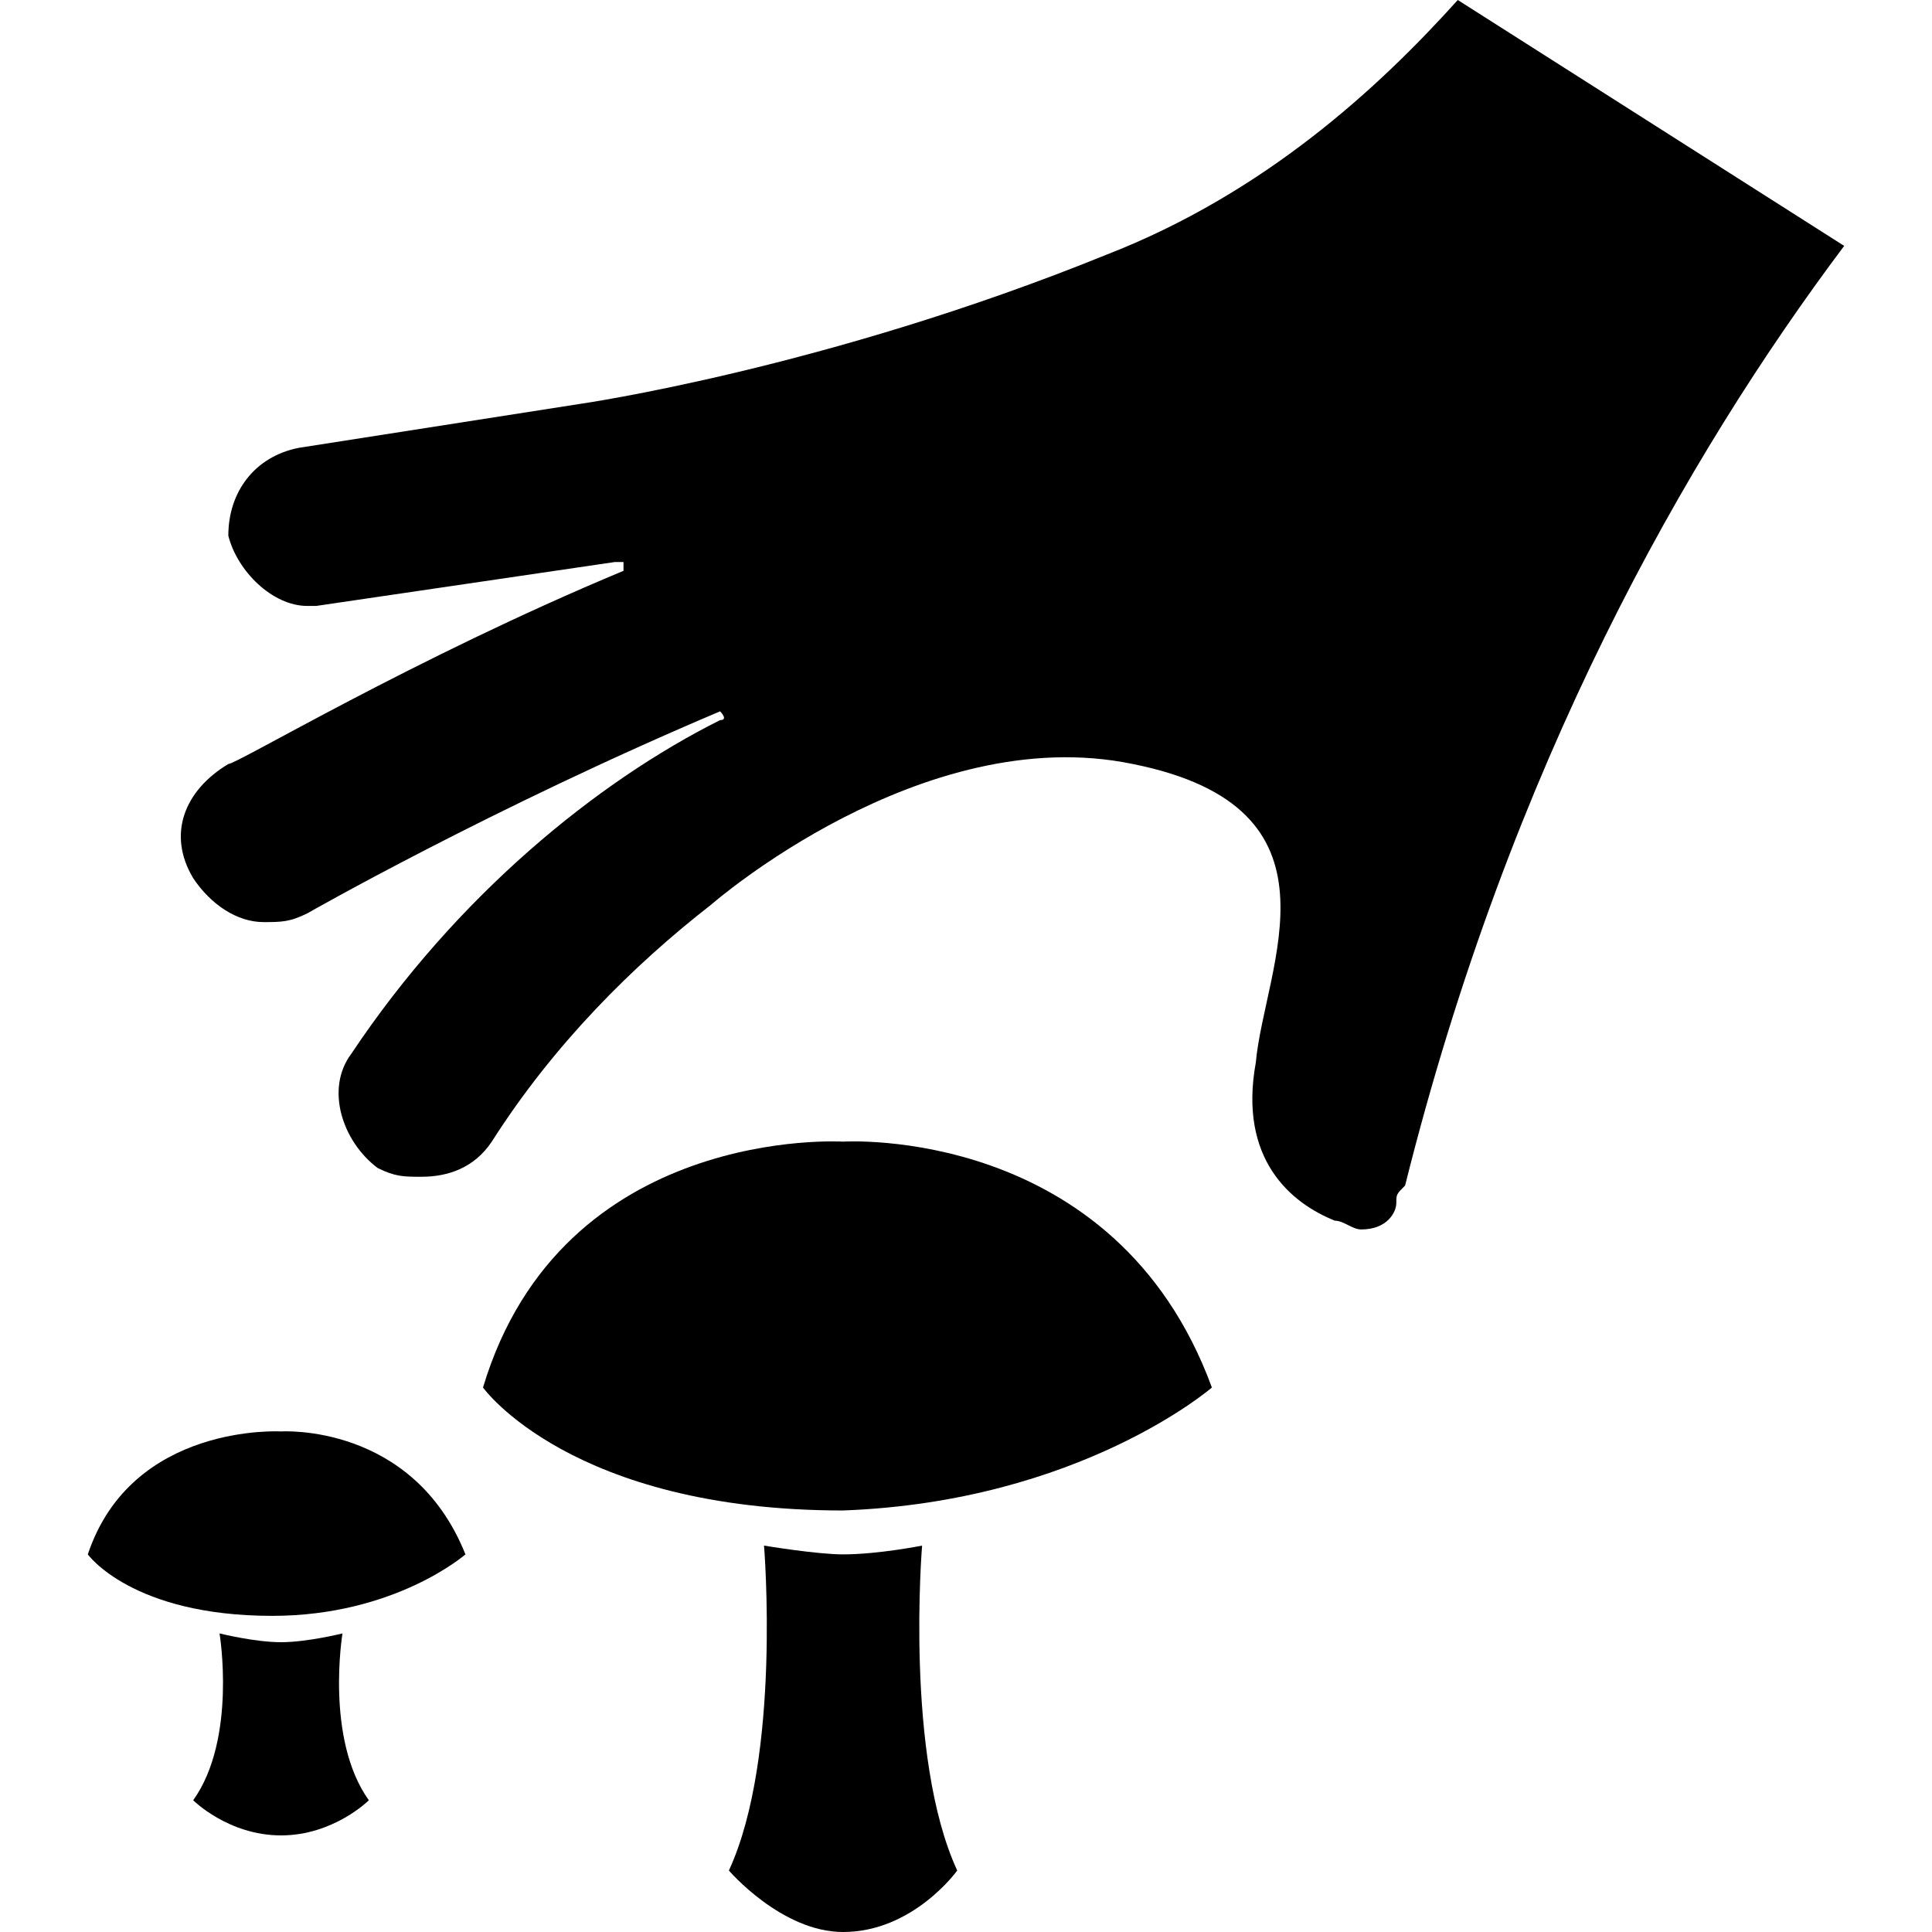
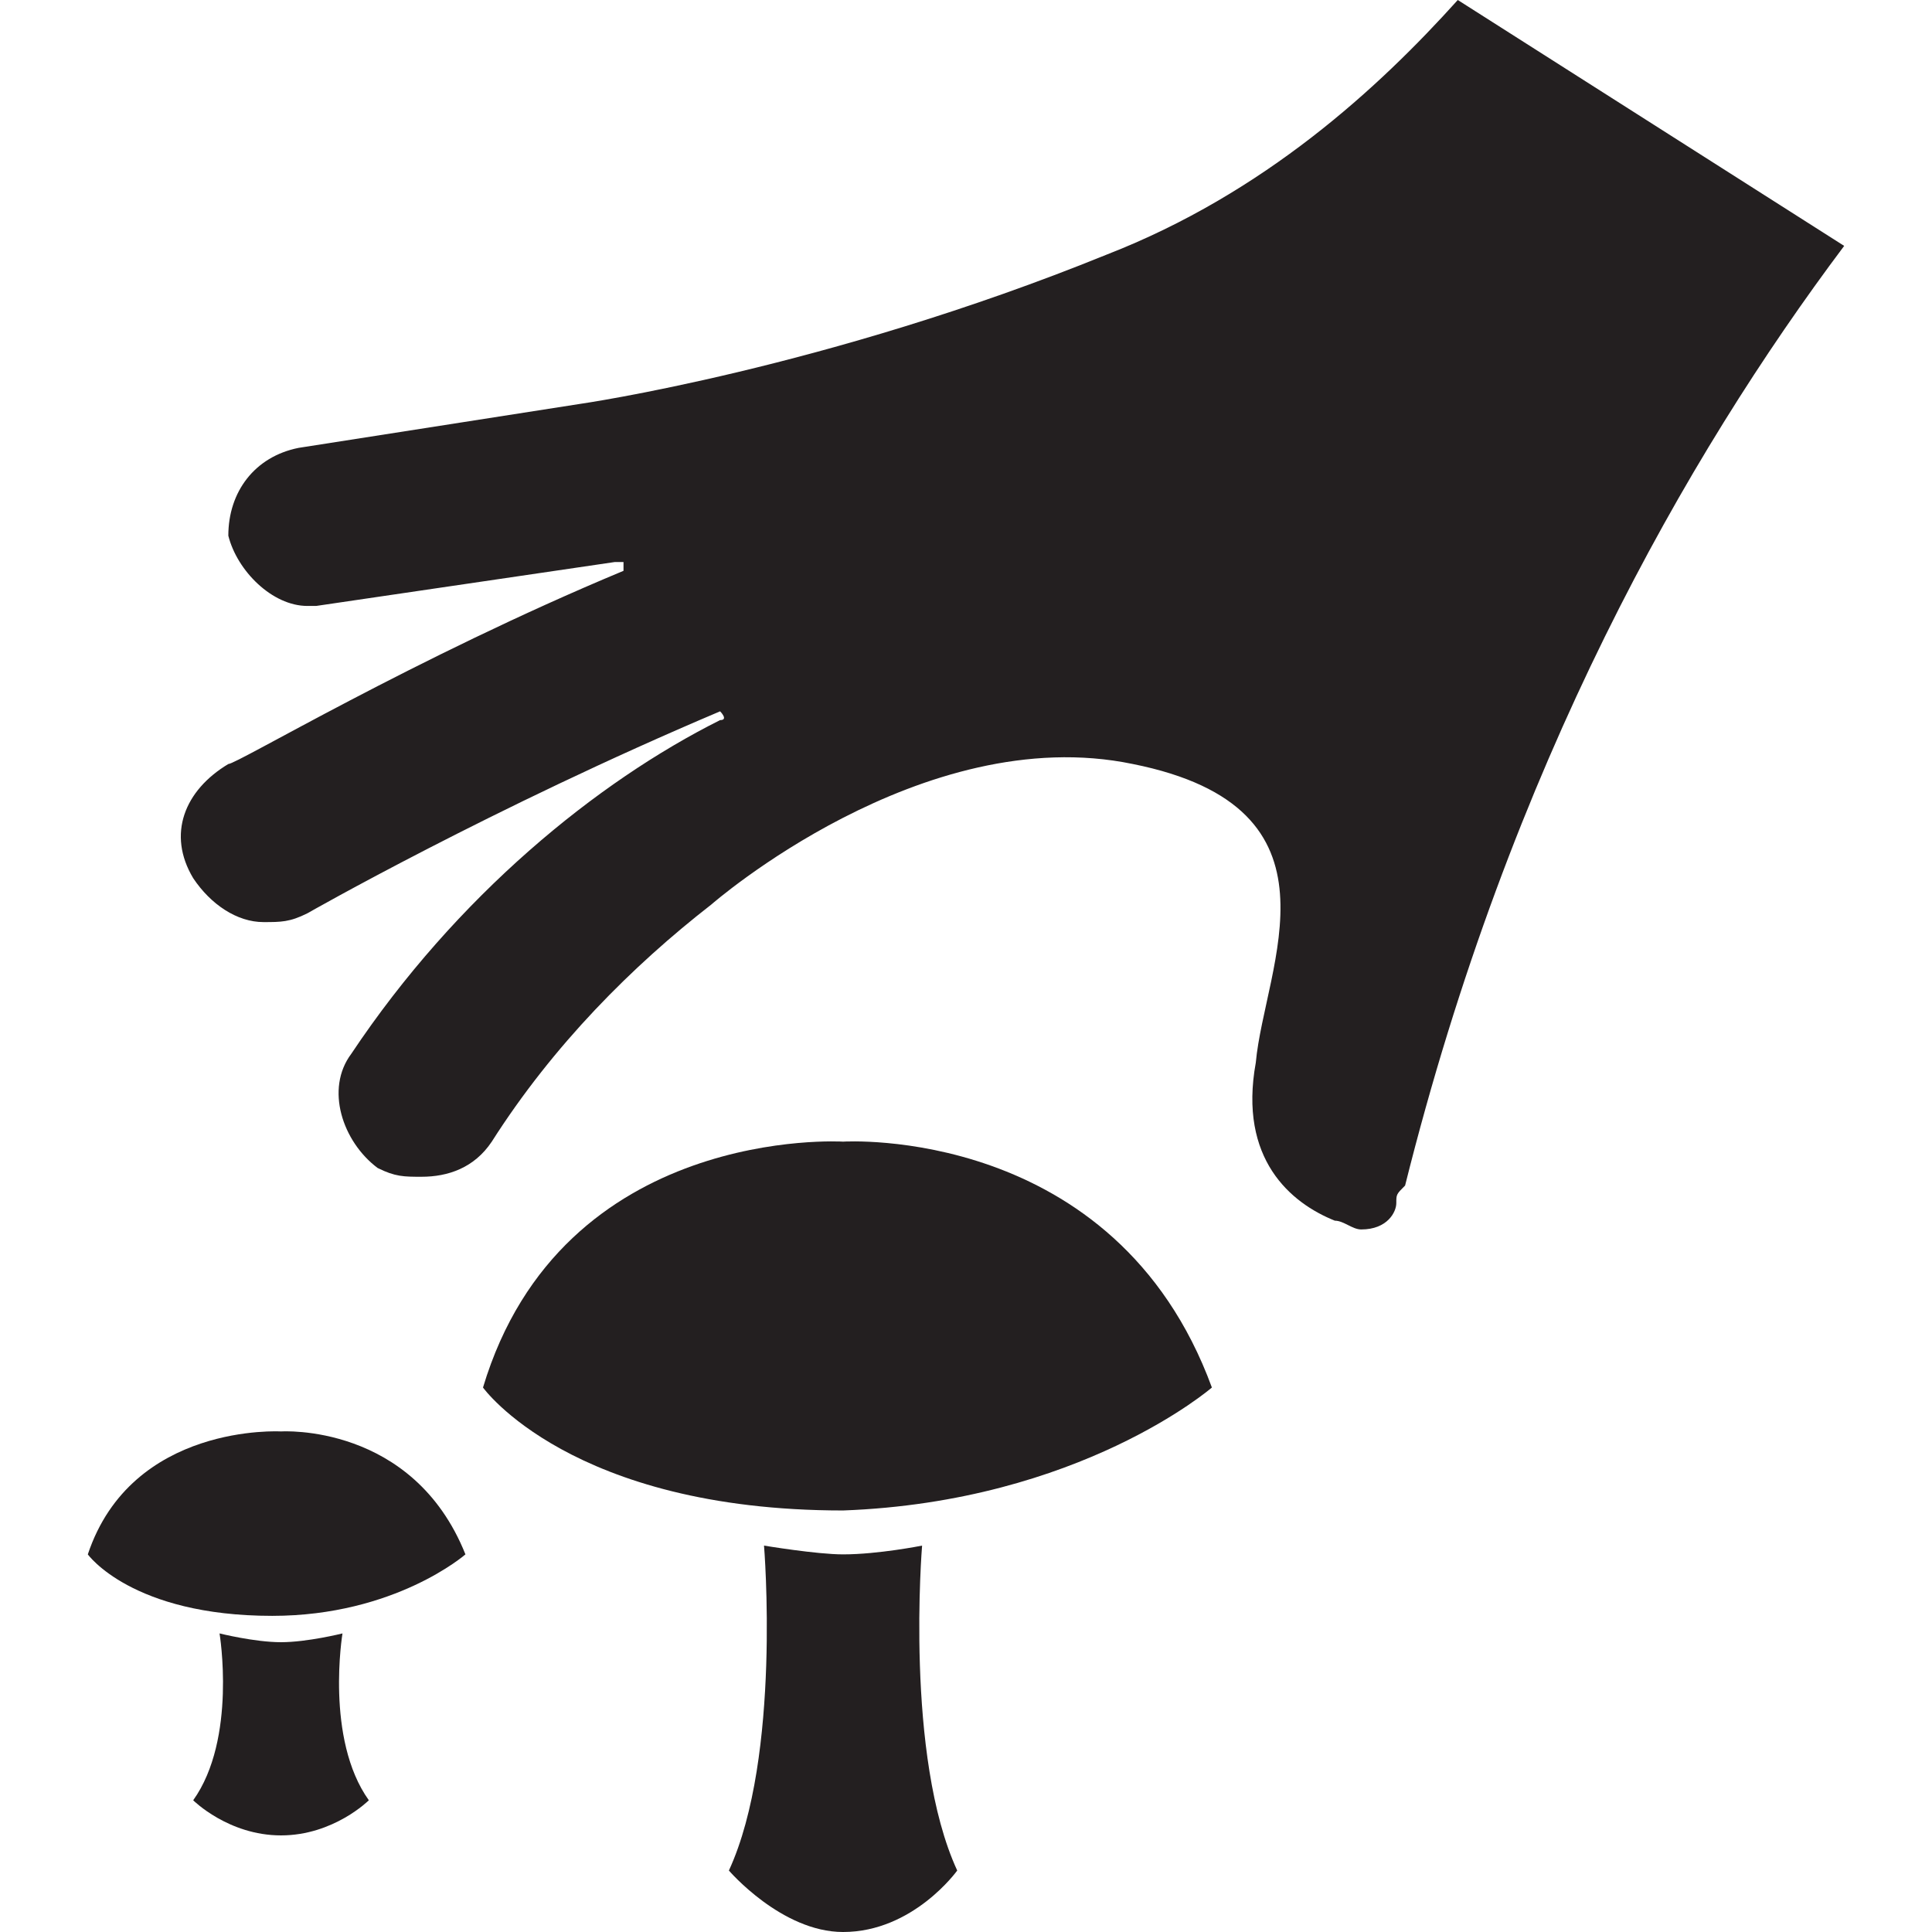
- <svg xmlns="http://www.w3.org/2000/svg" version="1.1" id="Layer_1" x="0px" y="0px" viewBox="0 0 22 22" enable-background="new 0 0 22 22" xml:space="preserve">
-   <path d="M16.6,0c-0.9,1-2.2,2.2-4,2.9c-3.2,1.3-6,1.7-6,1.7l0,0L3.4,5.1c-0.5,0.1-0.8,0.5-0.8,1  c0.1,0.4,0.5,0.8,0.9,0.8c0,0,0.1,0,0.1,0L7,6.4c0,0,0,0,0.1,0c0,0,0,0,0,0.1c0,0,0,0,0,0c-2.4,1-4.4,2.2-4.5,2.2  C2.1,9,1.9,9.5,2.2,10c0.2,0.3,0.5,0.5,0.8,0.5c0.2,0,0.3,0,0.5-0.1c0,0,2.1-1.2,4.7-2.3c0,0,0,0,0,0c0,0,0.1,0.1,0,0.1c0,0,0,0,0,0  C6.8,8.9,5.2,10.2,4,12c-0.3,0.4-0.1,1,0.3,1.3c0.2,0.1,0.3,0.1,0.5,0.1c0.3,0,0.6-0.1,0.8-0.4c0.7-1.1,1.6-2,2.5-2.7  c0,0,2.4-2.1,4.8-1.6c2.5,0.5,1.5,2.3,1.4,3.4c-0.2,1.1,0.4,1.6,0.9,1.8c0.1,0,0.2,0.1,0.3,0.1c0.3,0,0.4-0.2,0.4-0.3  c0-0.1,0-0.1,0.1-0.2c1.2-4.8,3.2-8.3,5-10.7L16.6,0z" />
-   <path d="M8.7,17.6c0,0,0.2,2.4-0.4,3.7c0,0,0.6,0.7,1.3,0.7c0.8,0,1.3-0.7,1.3-0.7c-0.6-1.3-0.4-3.7-0.4-3.7  s-0.5,0.1-0.9,0.1C9.3,17.7,8.7,17.6,8.7,17.6" />
-   <path d="M13.8,15.8C12.7,12.8,9.6,13,9.6,13s-3.2-0.2-4.1,2.8c0,0,1,1.4,4.1,1.4C12.3,17.1,13.8,15.8,13.8,15.8" />
-   <path d="M2.5,18.6c0,0,0.2,1.2-0.3,1.9c0,0,0.4,0.4,1,0.4c0.6,0,1-0.4,1-0.4c-0.5-0.7-0.3-1.9-0.3-1.9  s-0.4,0.1-0.7,0.1C2.9,18.7,2.5,18.6,2.5,18.6" />
-   <path d="M5.3,17.7c-0.6-1.5-2.1-1.4-2.1-1.4S1.5,16.2,1,17.7c0,0,0.5,0.7,2.1,0.7C4.5,18.4,5.3,17.7,5.3,17.7" />
+ <svg xmlns="http://www.w3.org/2000/svg" version="1.1" id="Layer_1" x="0px" y="0px" width="22px" height="22px" viewBox="0 0 22 22" enable-background="new 0 0 22 22" xml:space="preserve">
+   <path fill="#231F20" d="M16.6,0c-0.9,1-2.2,2.2-4,2.9c-3.2,1.3-6,1.7-6,1.7l0,0L3.4,5.1c-0.5,0.1-0.8,0.5-0.8,1  c0.1,0.4,0.5,0.8,0.9,0.8h0.1L7,6.4c0,0,0,0,0.1,0c0,0,0,0,0,0.1l0,0c-2.4,1-4.4,2.2-4.5,2.2C2.1,9,1.9,9.5,2.2,10  c0.2,0.3,0.5,0.5,0.8,0.5c0.2,0,0.3,0,0.5-0.1c0,0,2.1-1.2,4.7-2.3l0,0c0,0,0.1,0.1,0,0.1l0,0c-1.4,0.7-3,2-4.2,3.8  c-0.3,0.4-0.1,1,0.3,1.3c0.2,0.1,0.3,0.1,0.5,0.1c0.3,0,0.6-0.1,0.8-0.4c0.7-1.1,1.6-2,2.5-2.7c0,0,2.4-2.1,4.8-1.6  c2.5,0.5,1.5,2.3,1.4,3.4c-0.2,1.1,0.4,1.6,0.9,1.8c0.1,0,0.2,0.1,0.3,0.1c0.3,0,0.4-0.2,0.4-0.3s0-0.1,0.1-0.2  c1.2-4.8,3.2-8.3,5-10.7L16.6,0z" />
+   <path fill="#231F20" d="M8.7,17.6c0,0,0.2,2.4-0.4,3.7c0,0,0.6,0.7,1.3,0.7c0.8,0,1.3-0.7,1.3-0.7c-0.6-1.3-0.4-3.7-0.4-3.7  s-0.5,0.1-0.9,0.1C9.3,17.7,8.7,17.6,8.7,17.6" />
+   <path fill="#231F20" d="M13.8,15.8c-1.1-3-4.2-2.8-4.2-2.8s-3.2-0.2-4.1,2.8c0,0,1,1.4,4.1,1.4C12.3,17.1,13.8,15.8,13.8,15.8" />
+   <path fill="#231F20" d="M2.5,18.6c0,0,0.2,1.2-0.3,1.9c0,0,0.4,0.4,1,0.4s1-0.4,1-0.4c-0.5-0.7-0.3-1.9-0.3-1.9s-0.4,0.1-0.7,0.1  S2.5,18.6,2.5,18.6" />
+   <path fill="#231F20" d="M5.3,17.7c-0.6-1.5-2.1-1.4-2.1-1.4S1.5,16.2,1,17.7c0,0,0.5,0.7,2.1,0.7C4.5,18.4,5.3,17.7,5.3,17.7" />
</svg>
